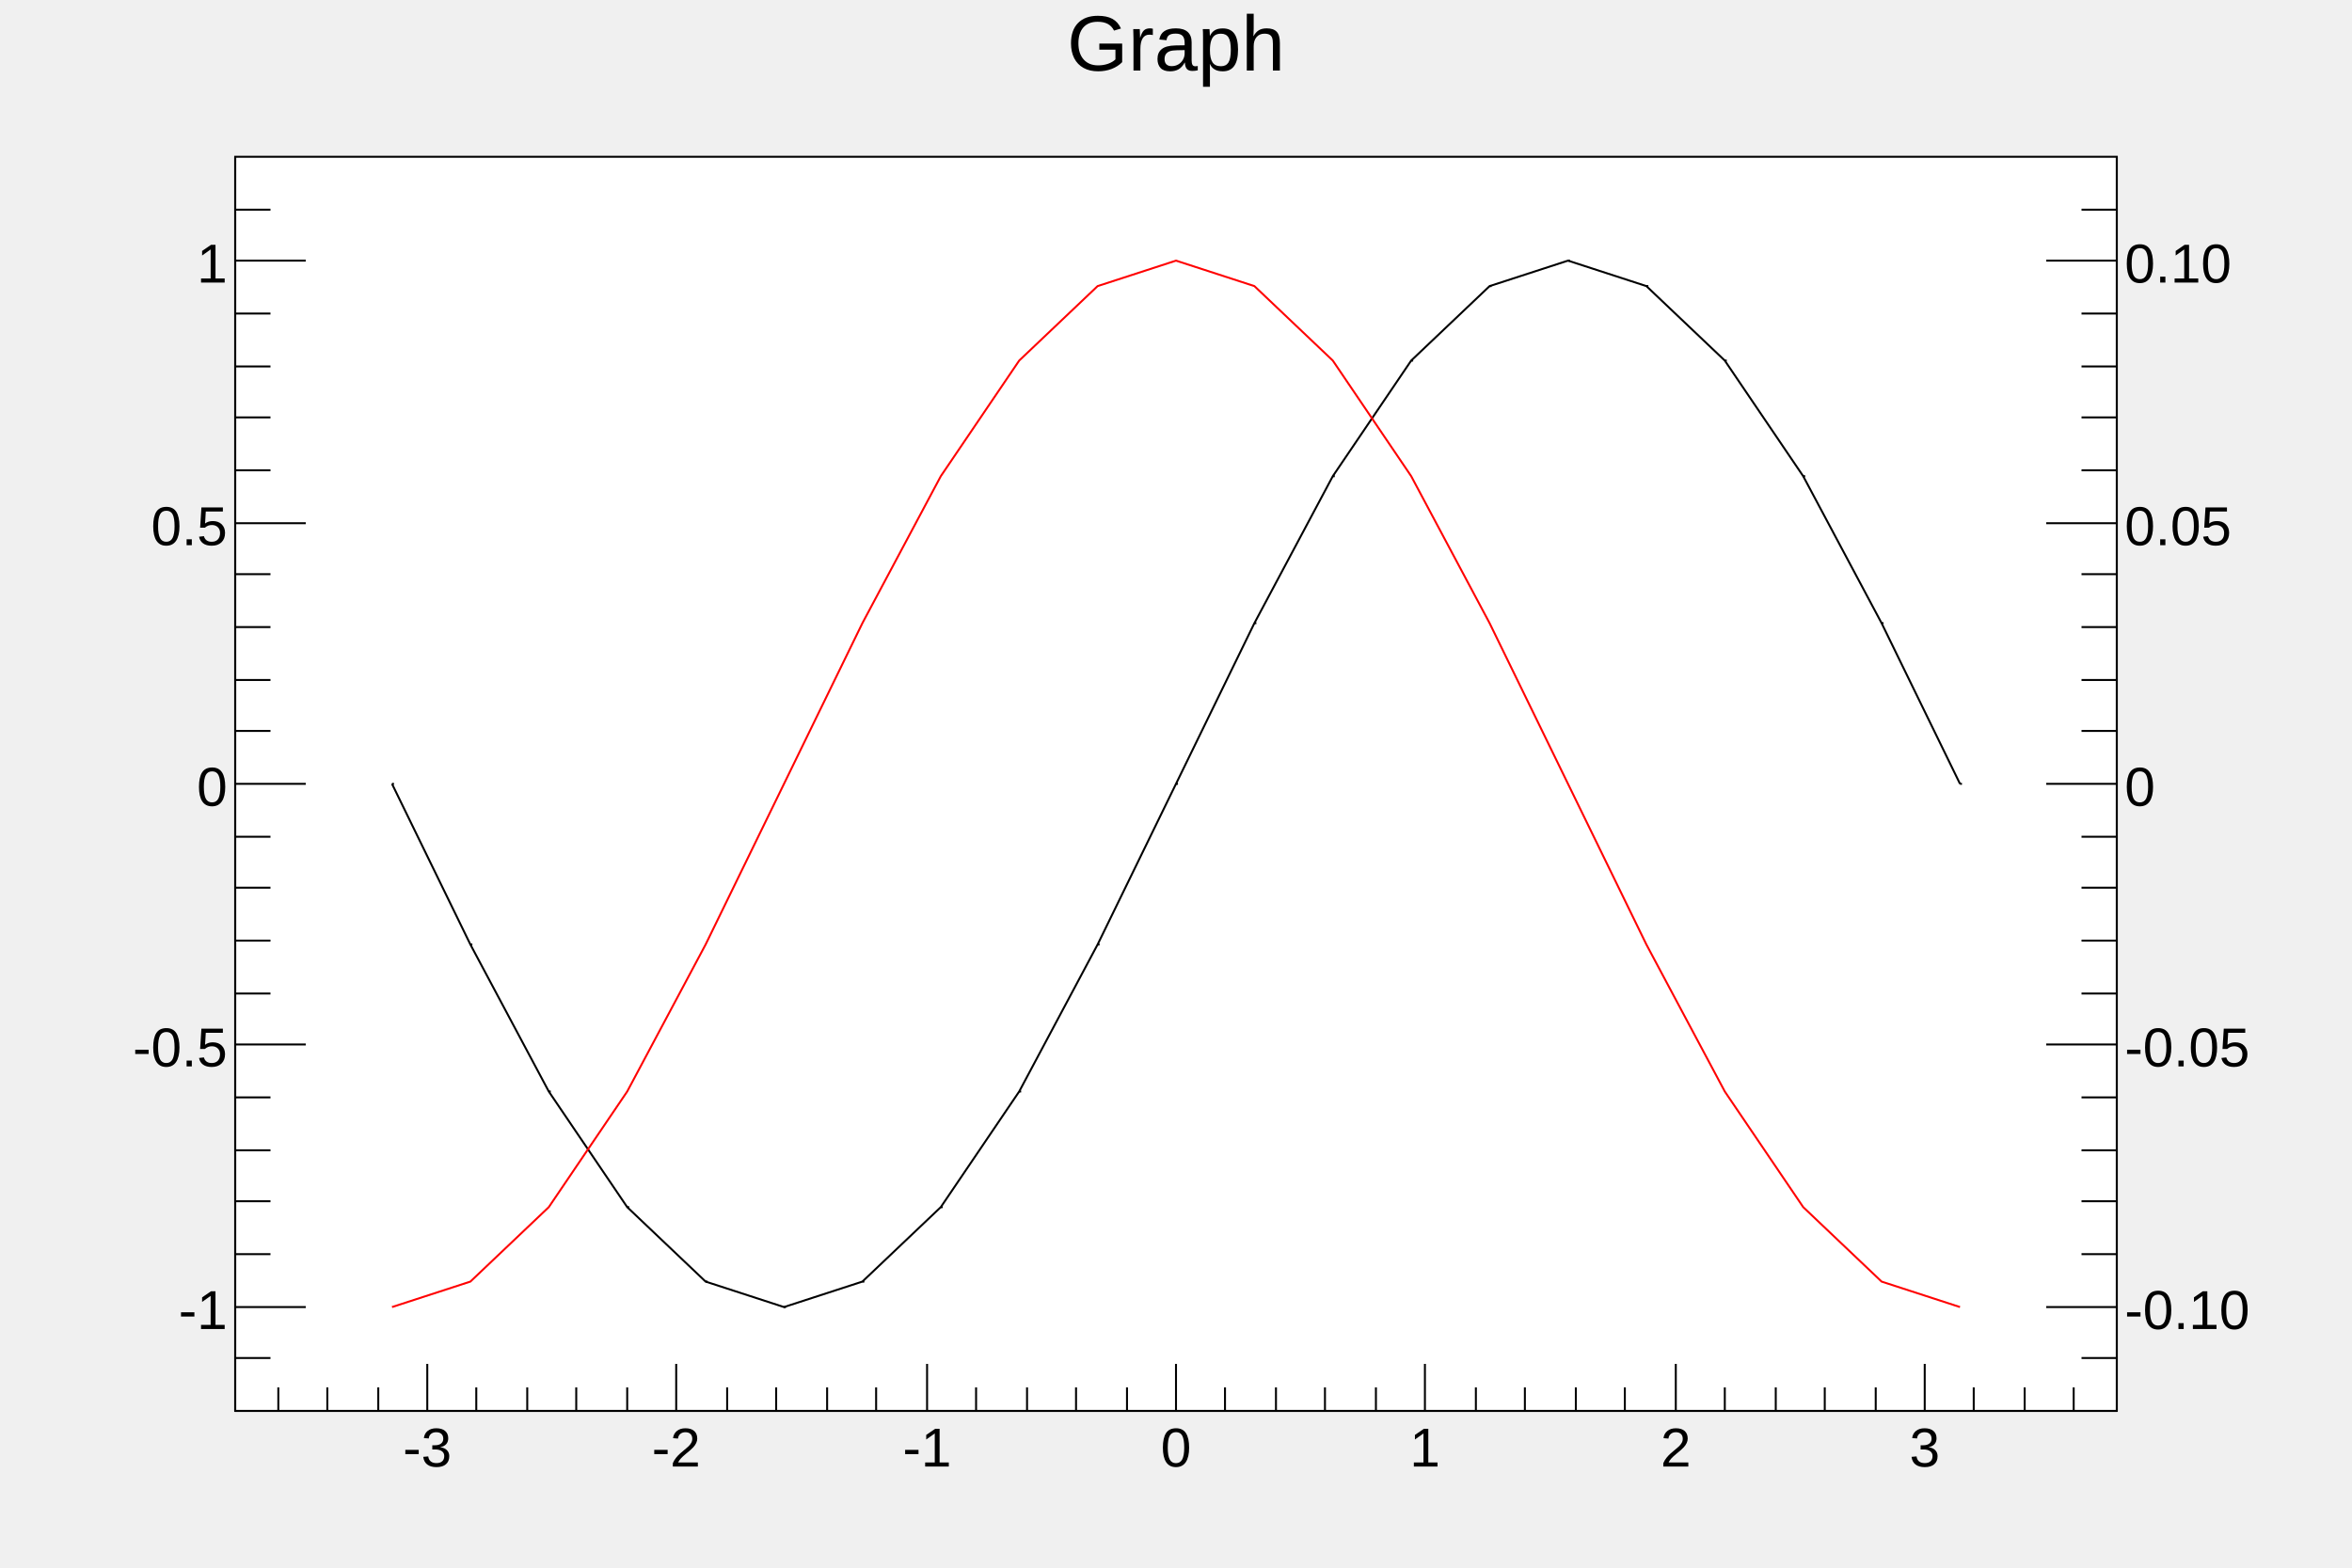
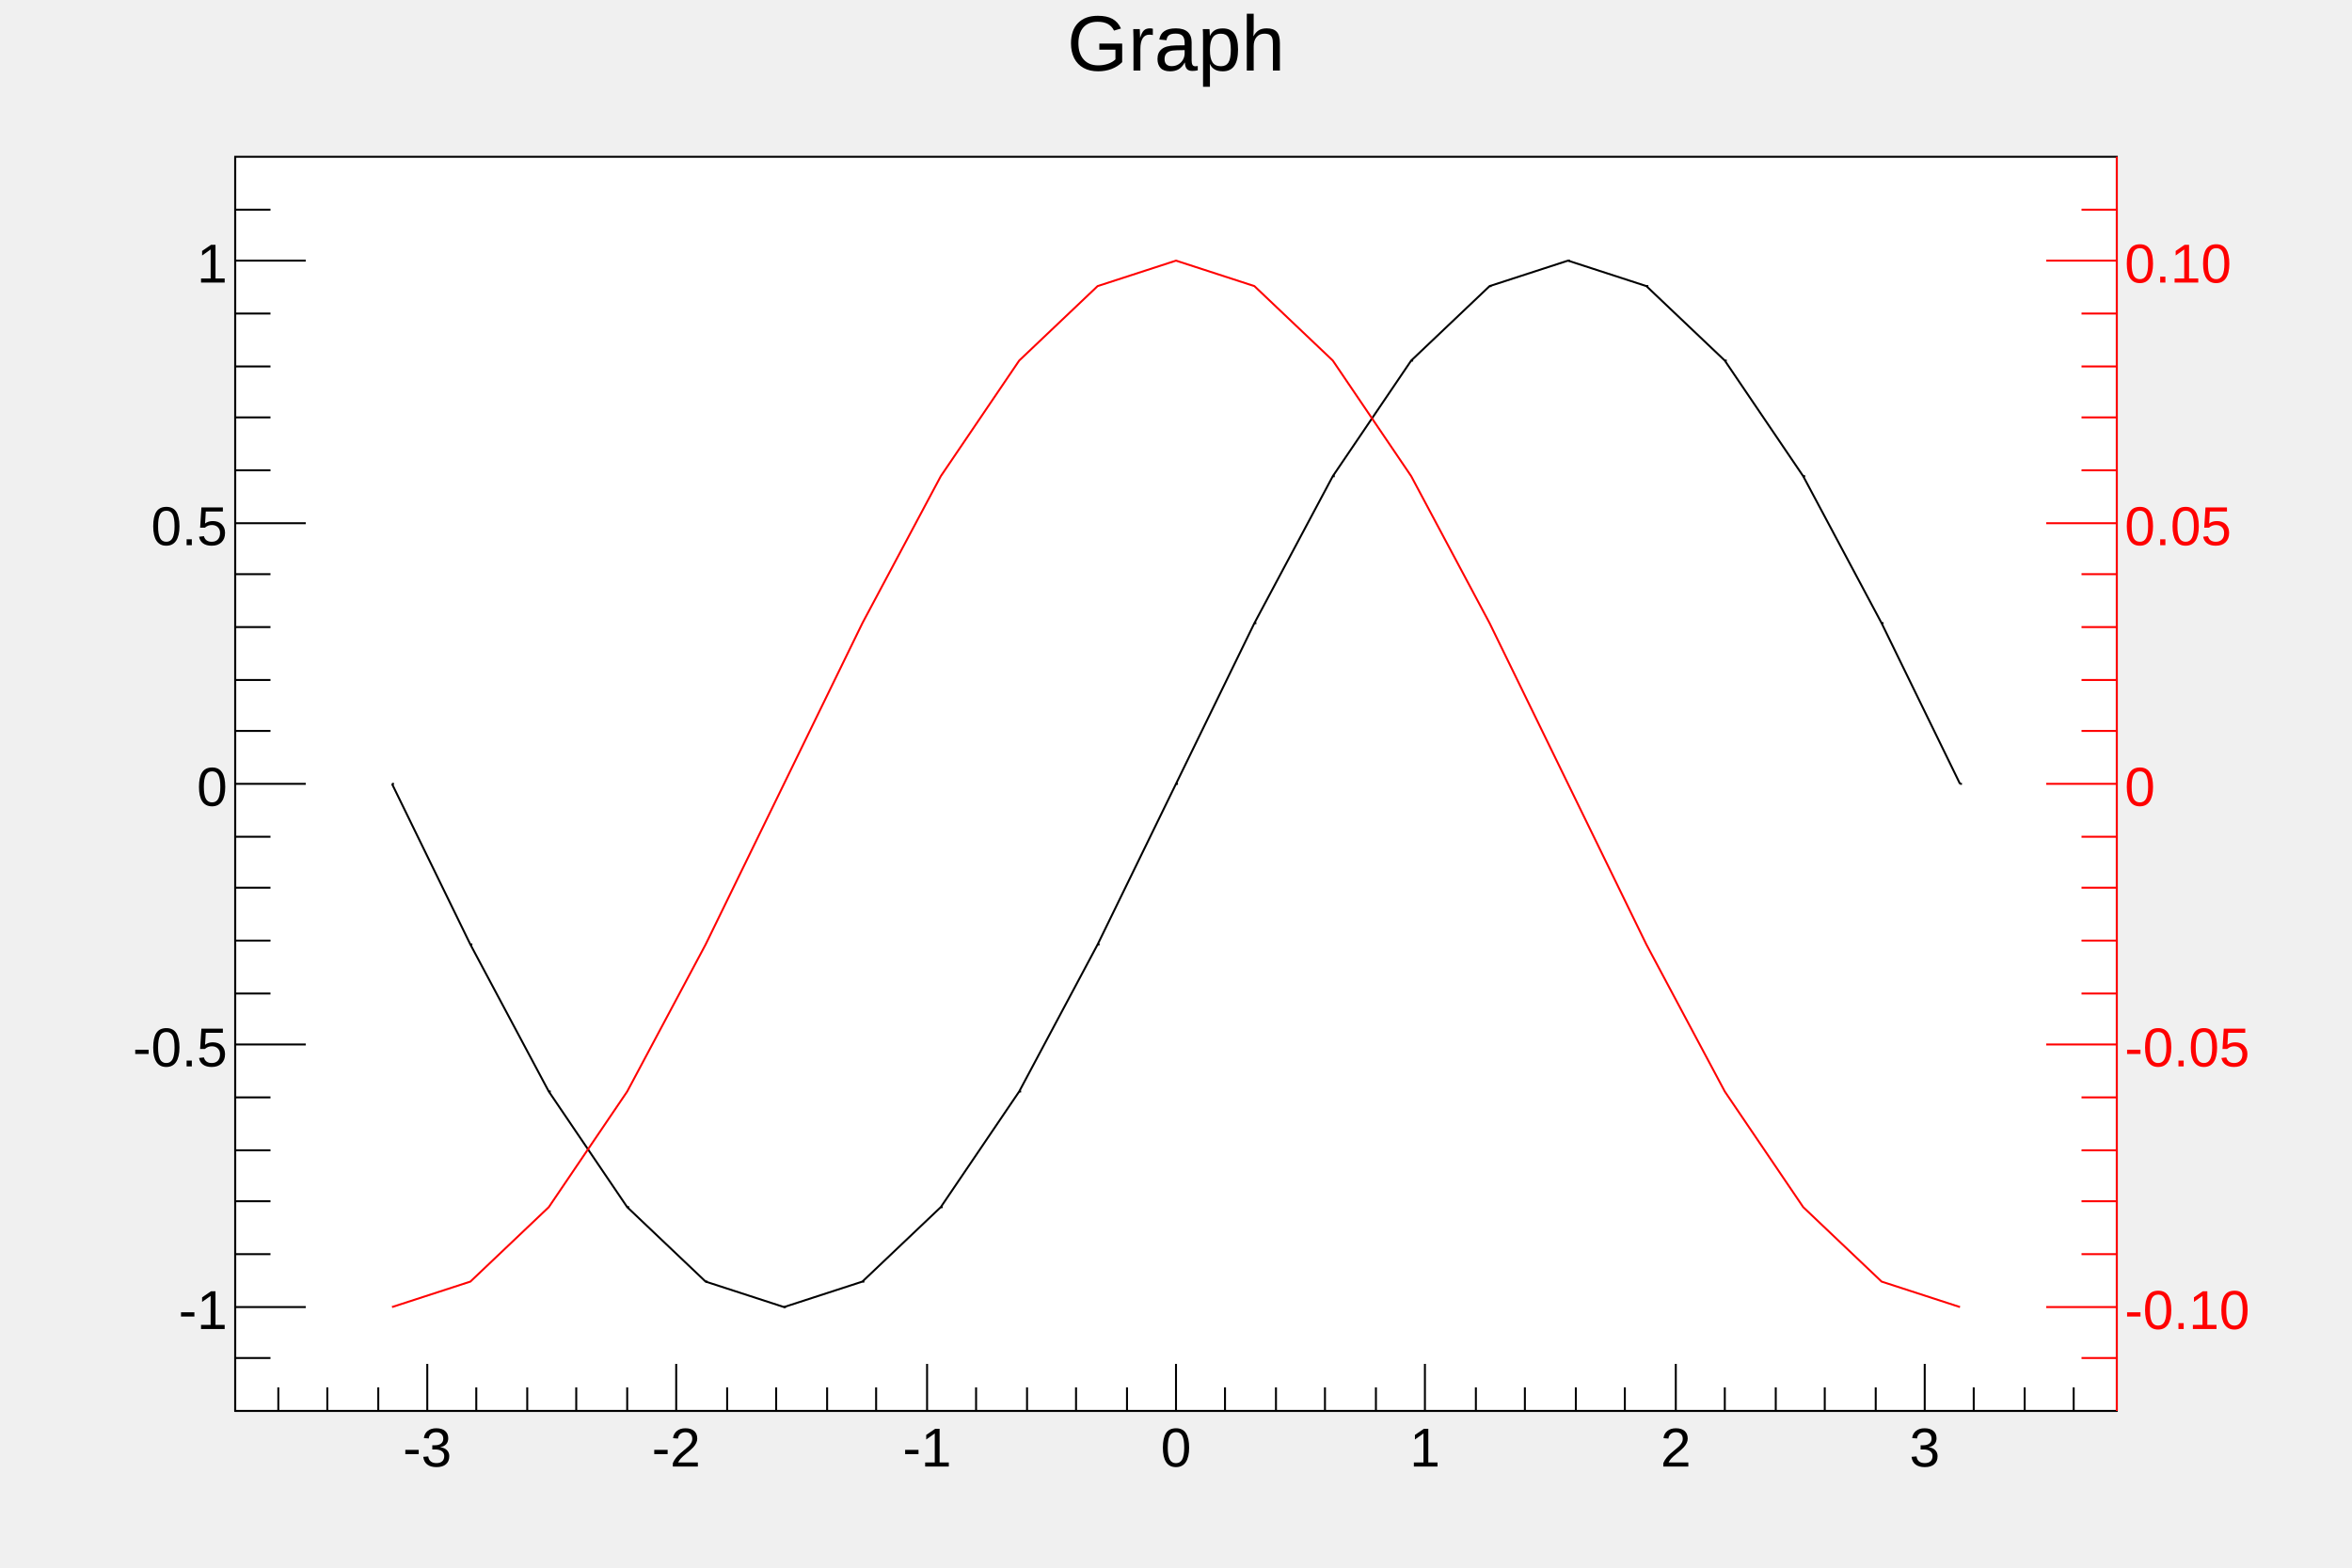
<svg xmlns="http://www.w3.org/2000/svg" viewBox="0 0 1200 800" preserveAspectRatio="none" width="1200" height="800">
  <rect x="0" y="0" width="1200" height="800" style="fill: none;" />
  <g>
    <g transform="translate(120,80)">
      <rect x="0" y="0" width="960" height="640" style="fill: white; stroke: black; stroke-width: 1;" />
      <svg x="0" y="0" overflow="hidden" width="960" height="640" viewBox="0 0 960 640">
        <g>
          <path d="M80,320l40,82l40,75l40,59l40,38l40,13l40,-13l40,-38l40,-59l40,-75l40,-82l40,-82l40,-75l40,-59l40,-38l40,-13l40,13l40,38l40,59l40,75l40,82" style="stroke: black; stroke-width: 1; fill: none;" />
          <path d="M80,320h1m39,82h1m39,75h1m39,59h1m39,38h1m39,13h1m39,-13h1m39,-38h1m39,-59h1m39,-75h1m39,-82h1m39,-82h1m39,-75h1m39,-59h1M640,66h1M680,53h1m39,13h1m39,38h1m39,59h1m39,75h1m39,82h1" style="stroke: black; fill: none;" />
        </g>
        <g>
          <path d="M80,587l40,-13l40,-38l40,-59l40,-75l40,-82l40,-82l40,-75l40,-59l40,-38l40,-13l40,13l40,38l40,59l40,75l40,82l40,82l40,75l40,59l40,38l40,13" style="stroke: rgb(255,0,0); stroke-width: 1; fill: none;" />
        </g>
      </svg>
      <g>
        <g transform="translate(0,640)">
          <line x1="0" y1="0" x2="960" y2="0" style="stroke: black; stroke-width: 1;" />
          <path d="M22,-12v12m25,-12v12m26,-12v12m25,-24v24m25,-12v12m26,-12v12m25,-12v12m26,-12v12m25,-24v24m26,-12v12m25,-12v12m26,-12v12m25,-12v12m26,-24v24m25,-12v12m26,-12v12m25,-12v12m26,-12v12m25,-24v24m25,-12v12m26,-12v12m25,-12v12m26,-12v12m25,-24v24m26,-12v12m25,-12v12m26,-12v12m25,-12v12m26,-24v24m25,-12v12m26,-12v12m25,-12v12m26,-12v12m25,-24v24m25,-12v12m26,-12v12m25,-12v12" style="stroke: black; stroke-width: 1;" />
          <g font-family="Arial" font-size="28" space="preserve">
            <text fill="black" text-anchor="middle" dy=".8em" transform="translate(98,6)">
       -3
      </text>
            <text fill="black" text-anchor="middle" dy=".8em" transform="translate(225,6)">
       -2
      </text>
            <text fill="black" text-anchor="middle" dy=".8em" transform="translate(353,6)">
       -1
      </text>
            <text fill="black" text-anchor="middle" dy=".8em" transform="translate(480,6)">
       0
      </text>
            <text fill="black" text-anchor="middle" dy=".8em" transform="translate(607,6)">
       1
      </text>
            <text fill="black" text-anchor="middle" dy=".8em" transform="translate(735,6)">
       2
      </text>
            <text fill="black" text-anchor="middle" dy=".8em" transform="translate(862,6)">
       3
      </text>
          </g>
        </g>
        <g>
          <line x1="0" y1="0" x2="0" y2="640" style="stroke: black; stroke-width: 1;" />
          <path d="M18,613h-18m36,-26h-36m18,-27h-18m18,-27h-18m18,-26h-18m18,-27h-18m36,-27h-36m18,-26h-18m18,-27h-18m18,-27h-18m18,-26h-18m36,-27h-36m18,-27h-18m18,-26h-18m18,-27h-18m18,-27h-18m36,-26h-36m18,-27h-18m18,-27h-18m18,-26h-18m18,-27h-18m36,-27h-36m18,-26h-18" style="stroke: black; stroke-width: 1;" />
          <g font-family="Arial" font-size="28" space="preserve">
            <text fill="black" text-anchor="end" dy=".4em" transform="translate(-4,587)">
       -1
      </text>
            <text fill="black" text-anchor="end" dy=".4em" transform="translate(-4,453)">
       -0.5
      </text>
            <text fill="black" text-anchor="end" dy=".4em" transform="translate(-4,320)">
       0
      </text>
            <text fill="black" text-anchor="end" dy=".4em" transform="translate(-4,187)">
       0.5
      </text>
            <text fill="black" text-anchor="end" dy=".4em" transform="translate(-4,53)">
       1
      </text>
          </g>
        </g>
        <g transform="translate(960,0)">
-           <line x1="0" y1="0" x2="0" y2="640" style="stroke: black; stroke-width: 1;" />
-           <path d="M0,613h-18m18,-26h-36m36,-27h-18m18,-27h-18m18,-26h-18m18,-27h-18m18,-27h-36m36,-26h-18m18,-27h-18m18,-27h-18m18,-26h-18m18,-27h-36m36,-27h-18m18,-26h-18m18,-27h-18m18,-27h-18m18,-26h-36m36,-27h-18m18,-27h-18m18,-26h-18m18,-27h-18m18,-27h-36m36,-26h-18" style="stroke: black; stroke-width: 1;" />
+           <line x1="0" y1="0" x2="0" y2="640" style="stroke: red; stroke-width: 1;" />
+           <path d="M0,613h-18m18,-26h-36m36,-27h-18m18,-27h-18m18,-26h-18m18,-27h-18m18,-27h-36m36,-26h-18m18,-27h-18m18,-27h-18m18,-26h-18m18,-27h-36m36,-27h-18m18,-26h-18m18,-27h-18m18,-27h-18m18,-26h-36m36,-27h-18m18,-27h-18m18,-26h-18m18,-27h-18m18,-27h-36m36,-26h-18" style="stroke: red; stroke-width: 1;" />
          <g font-family="Arial" font-size="28" space="preserve">
-             <text fill="black" text-anchor="start" dy=".4em" transform="translate(4,587)">
+             <text fill="red" text-anchor="start" dy=".4em" transform="translate(4,587)">
       -0.10
      </text>
-             <text fill="black" text-anchor="start" dy=".4em" transform="translate(4,453)">
+             <text fill="red" text-anchor="start" dy=".4em" transform="translate(4,453)">
       -0.05
      </text>
-             <text fill="black" text-anchor="start" dy=".4em" transform="translate(4,320)">
+             <text fill="red" text-anchor="start" dy=".4em" transform="translate(4,320)">
       0
      </text>
-             <text fill="black" text-anchor="start" dy=".4em" transform="translate(4,187)">
+             <text fill="red" text-anchor="start" dy=".4em" transform="translate(4,187)">
       0.05
      </text>
-             <text fill="black" text-anchor="start" dy=".4em" transform="translate(4,53)">
+             <text fill="red" text-anchor="start" dy=".4em" transform="translate(4,53)">
       0.10
      </text>
          </g>
        </g>
      </g>
    </g>
    <g transform="translate(120,4)" font-family="Arial" font-size="40" space="preserve">
      <path d="M0,0h960v53h-960z" style="fill: none;" />
      <text fill="black" text-anchor="middle" dy=".8em" transform="translate(480,0)">
    Graph
   </text>
    </g>
  </g>
</svg>
